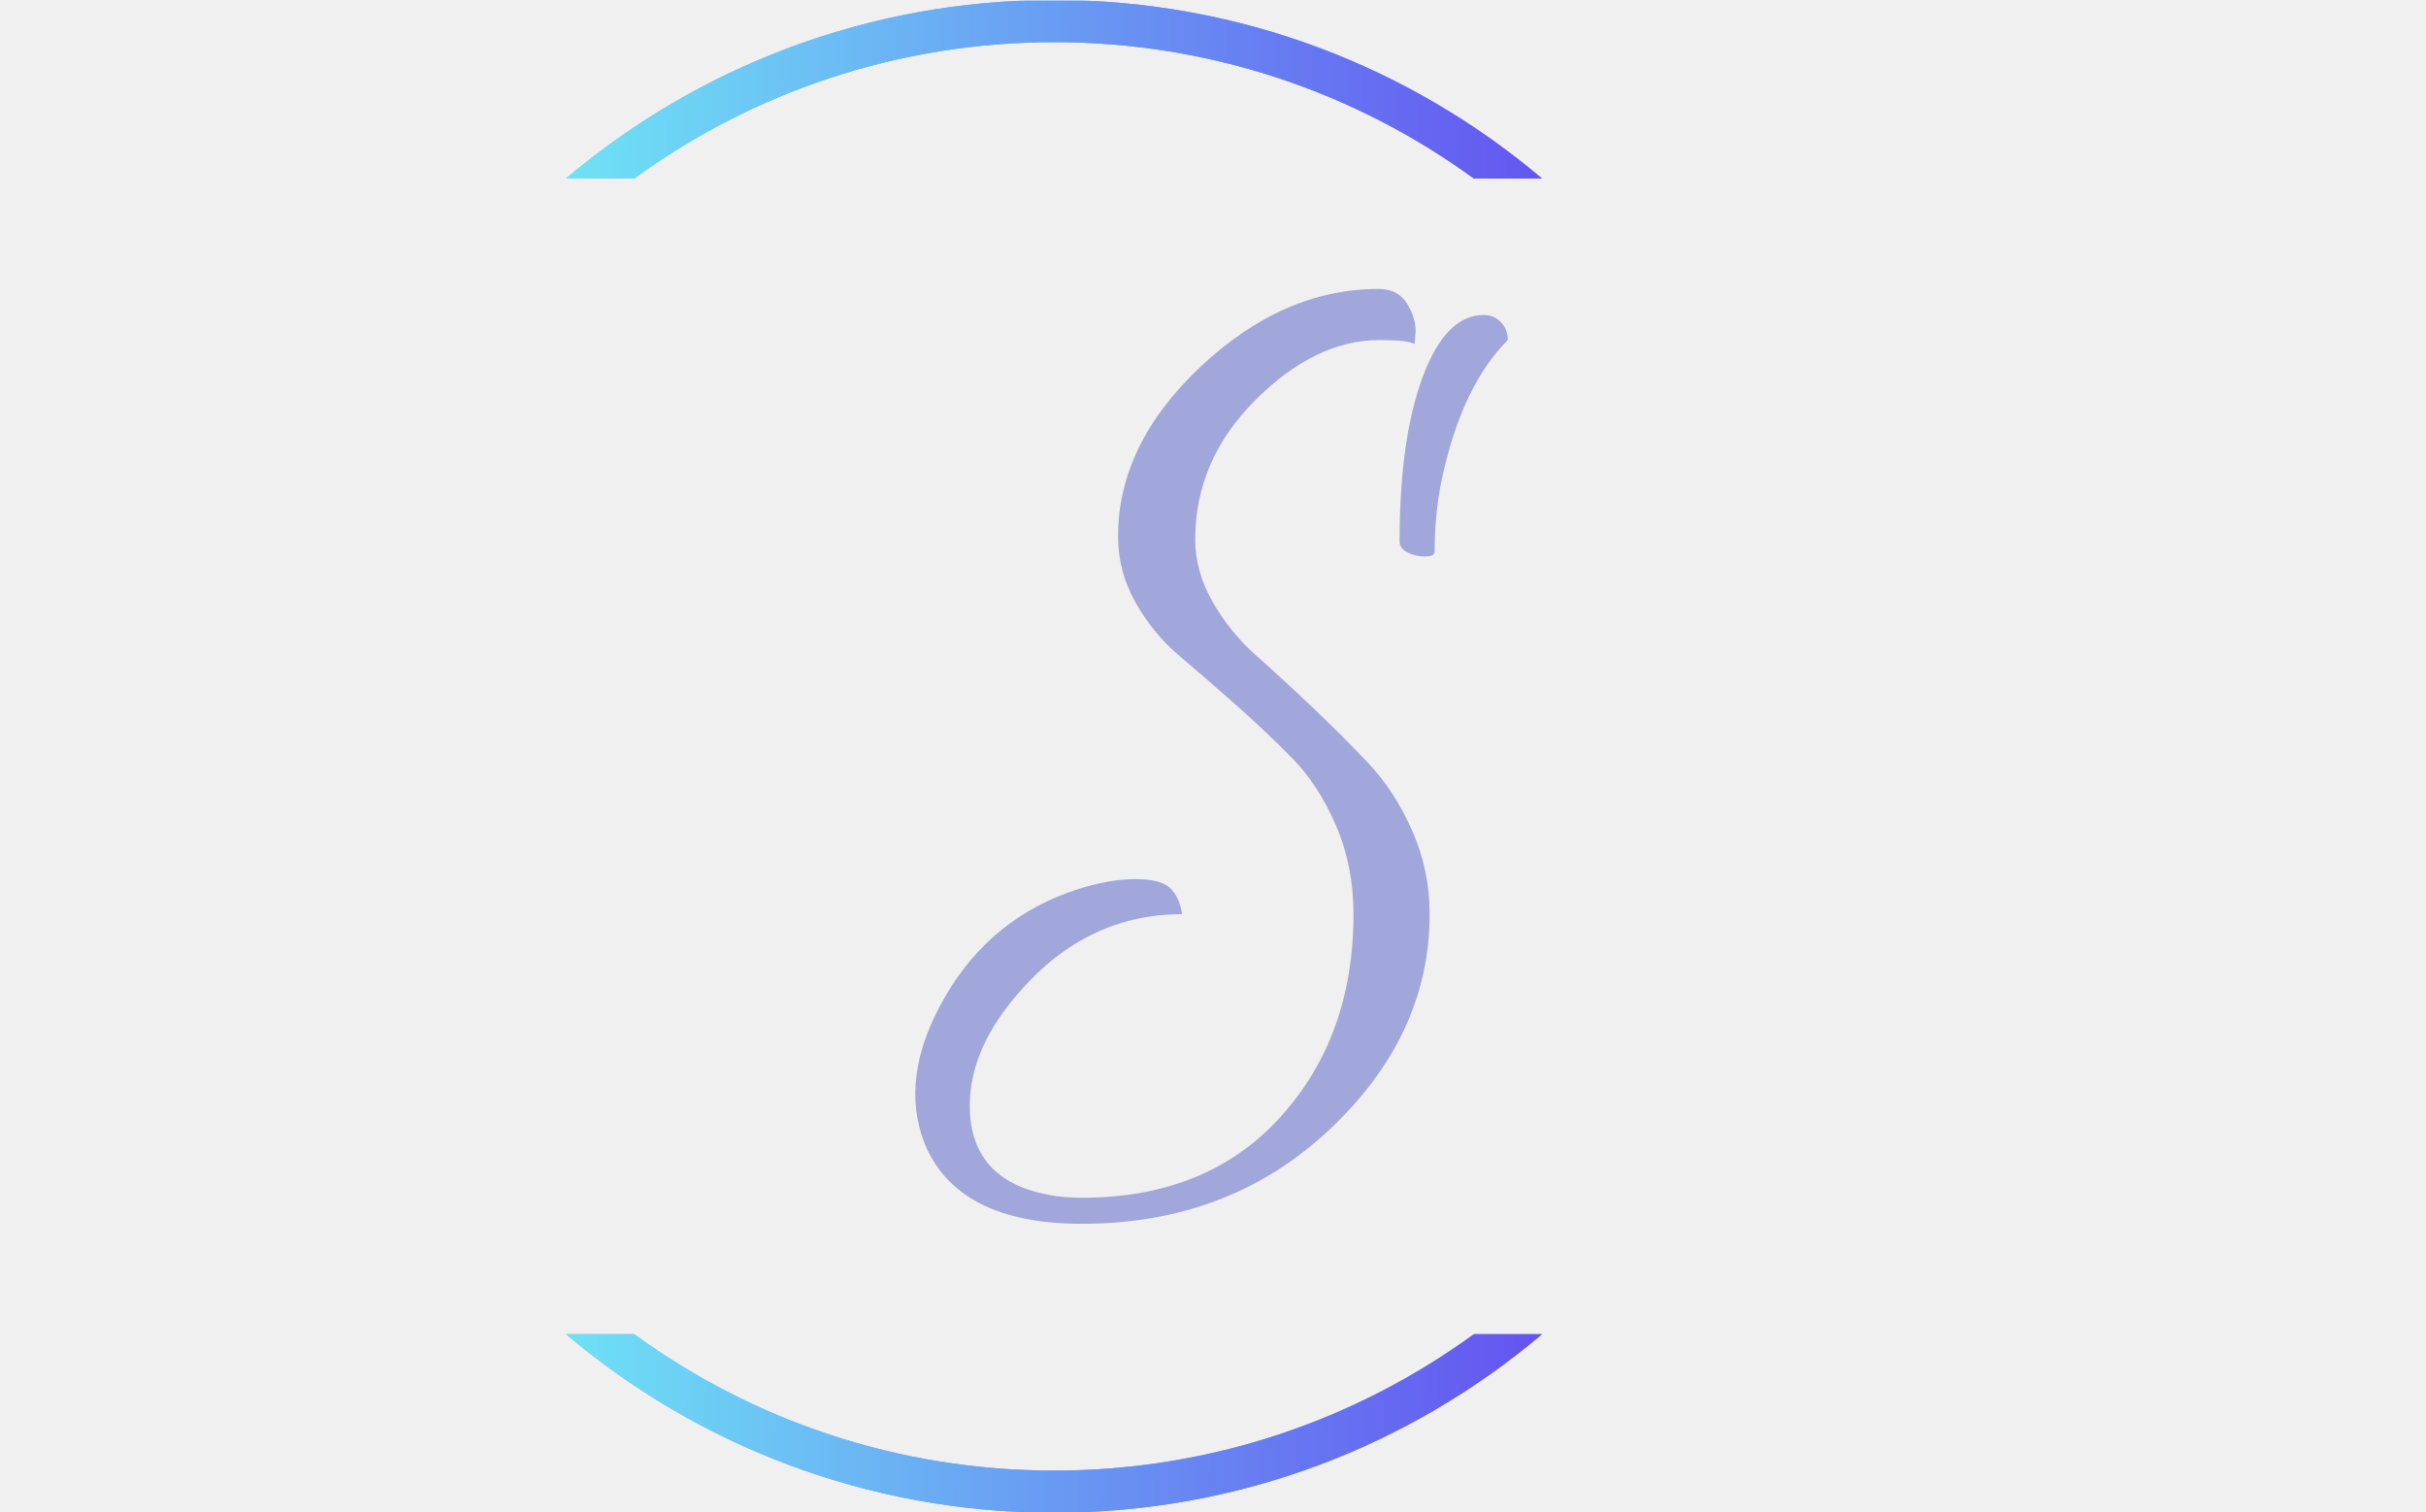
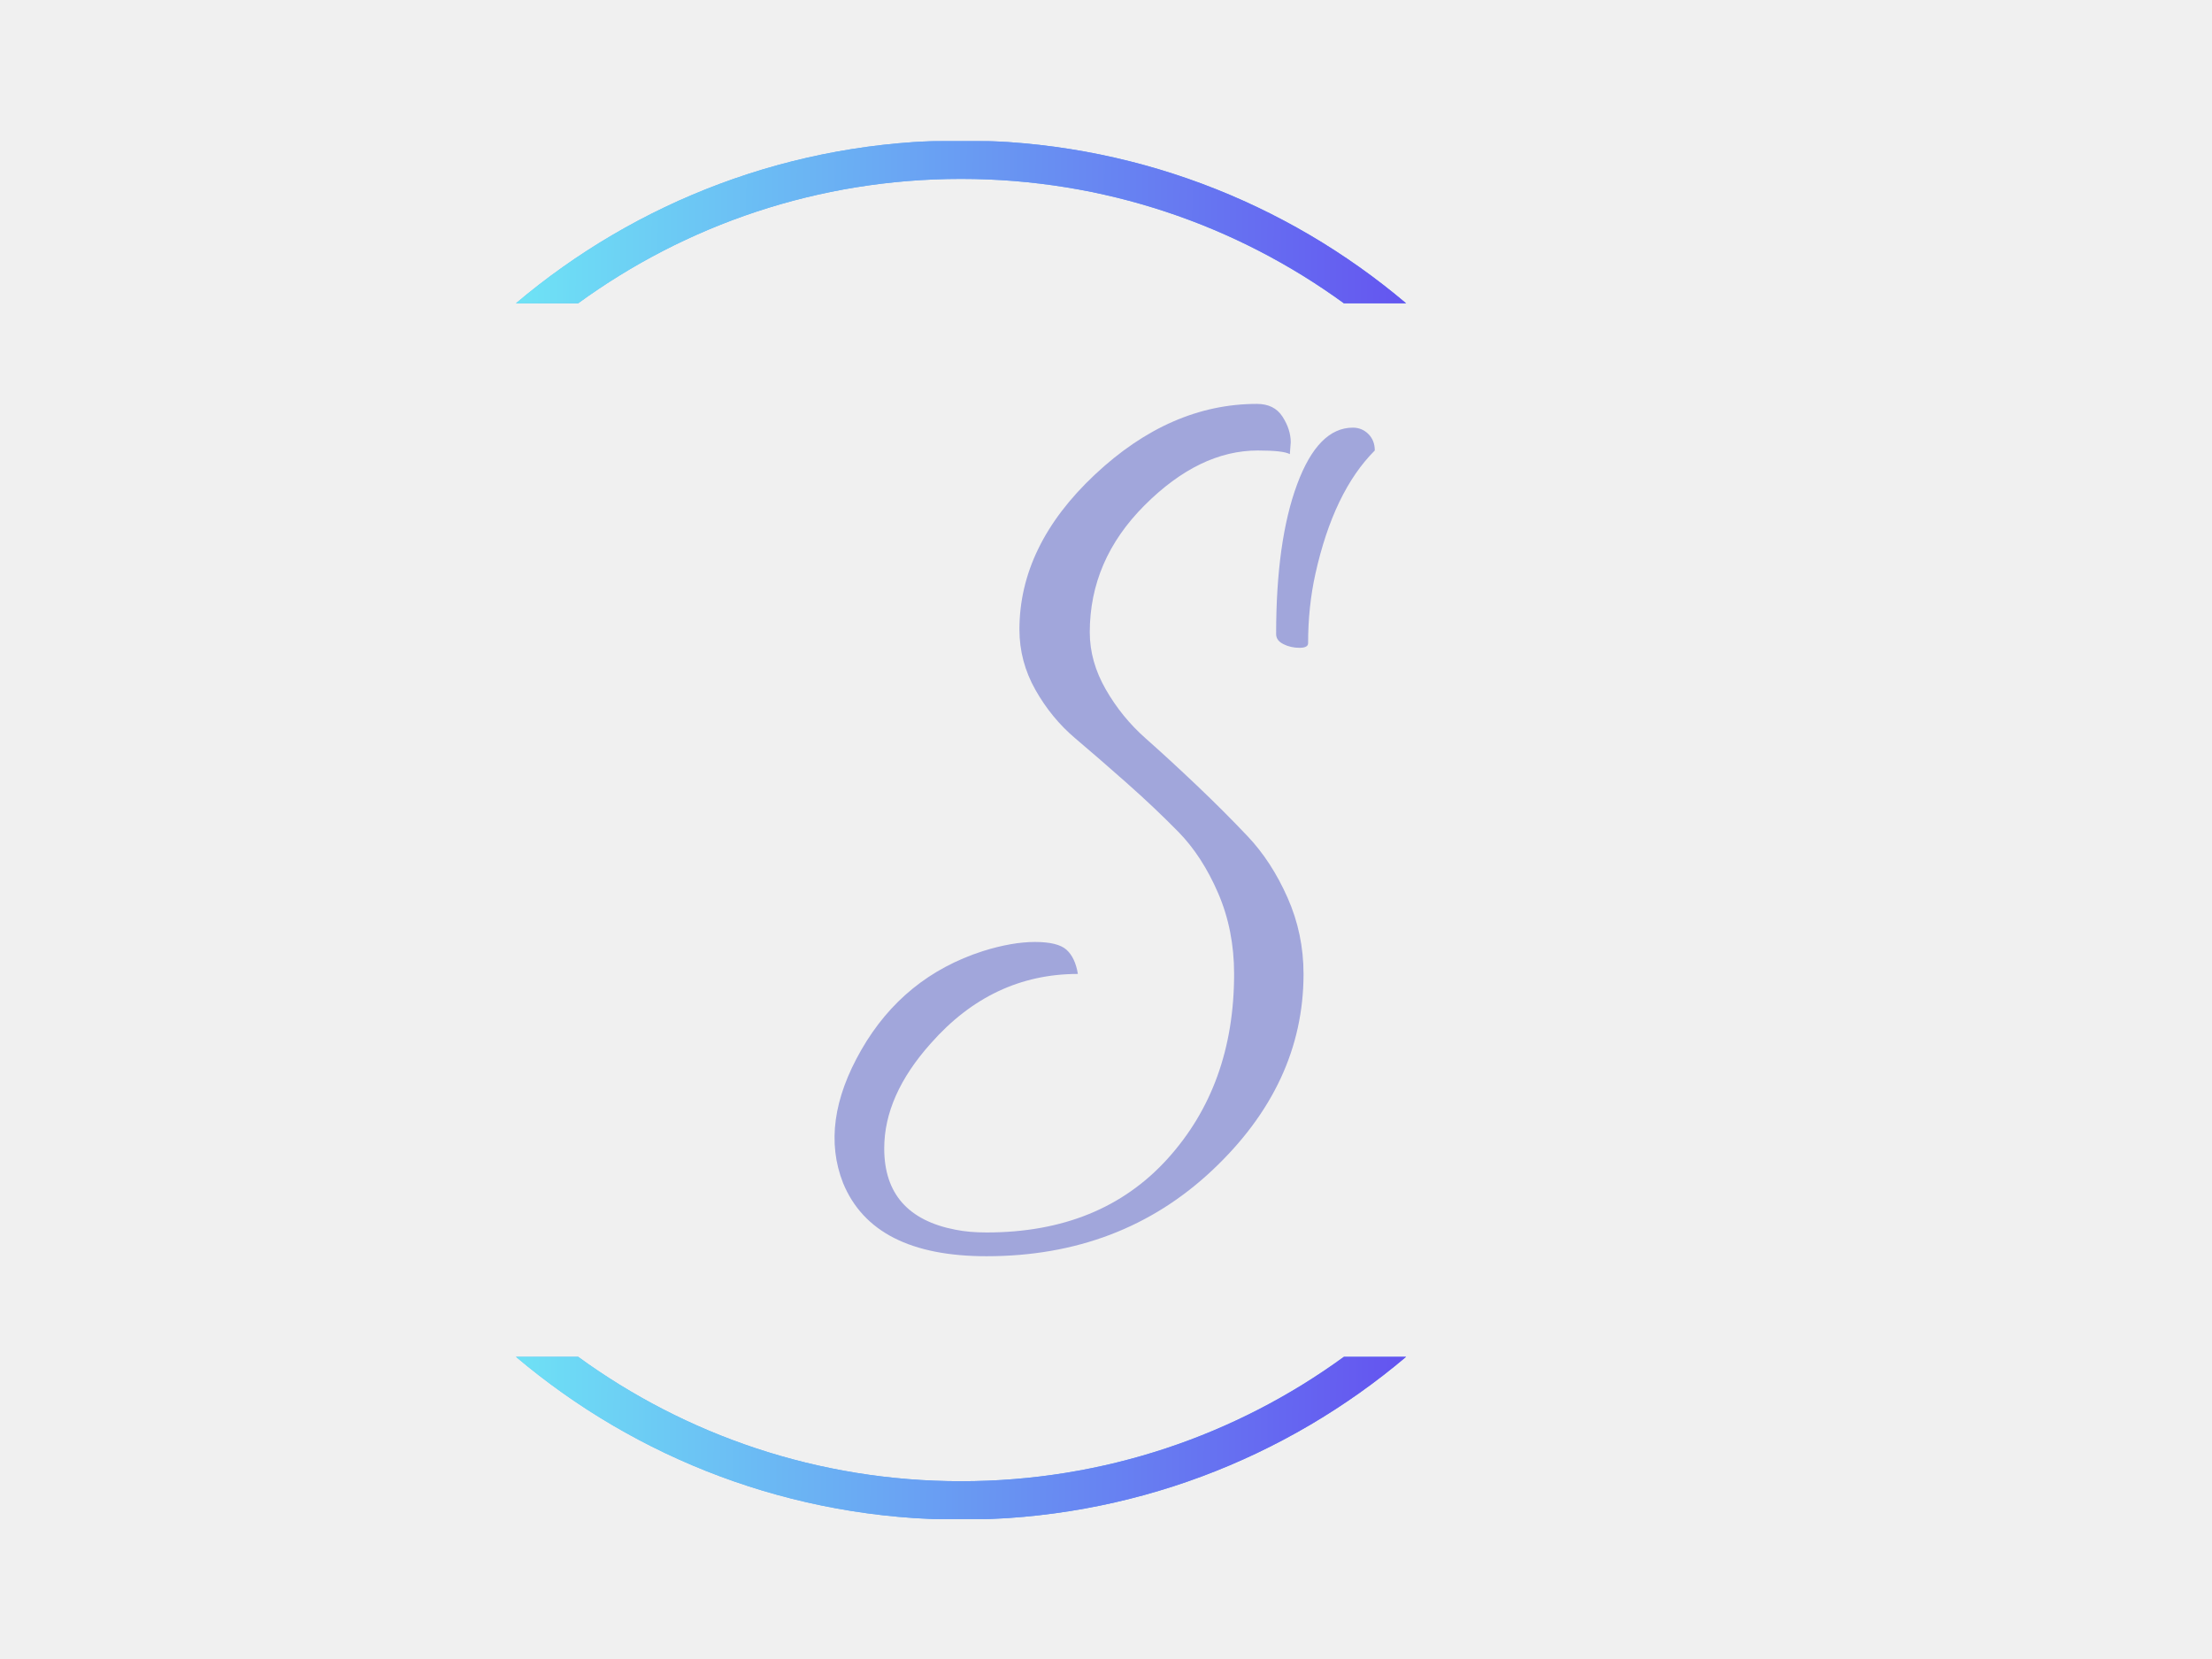
- <svg xmlns="http://www.w3.org/2000/svg" version="1.1" width="1000" height="623" viewBox="0 0 1000 623">
+ <svg xmlns="http://www.w3.org/2000/svg" version="1.1" width="400" height="300" viewBox="0 0 1000 623">
  <g transform="matrix(1,0,0,1,-0.6060606,0.2522267)">
    <svg viewBox="0 0 396 247" data-background-color="#ffffff" preserveAspectRatio="xMidYMid meet" height="623" width="1000">
      <g id="tight-bounds" transform="matrix(1,0,0,1,0.24,-0.1)">
        <svg viewBox="0 0 395.52 247.2" height="247.2" width="395.52">
          <rect width="395.52" height="247.2" fill="url(#f6353364-1dfb-4bfa-a756-841202fe0a0c)" mask="url(#8d301e96-c1d5-487d-8475-a3ef466db55c)" data-fill-palette-color="tertiary" />
          <g>
            <svg />
          </g>
          <g>
            <svg viewBox="0 0 395.52 247.2" height="247.2" width="395.52">
              <g transform="matrix(1,0,0,1,149.3429,47.2152)">
                <svg viewBox="0 0 96.834 152.77" height="152.77" width="96.834">
                  <g>
                    <svg viewBox="0 0 96.834 152.77" height="152.77" width="96.834">
                      <g>
                        <svg viewBox="0 0 96.834 152.77" height="152.77" width="96.834">
                          <g>
                            <svg viewBox="0 0 96.834 152.77" height="152.77" width="96.834">
                              <g id="textblocktransform">
                                <svg viewBox="0 0 96.834 152.77" height="152.77" width="96.834" id="textblock">
                                  <g>
                                    <svg viewBox="0 0 96.834 152.77" height="152.77" width="96.834">
                                      <g transform="matrix(1,0,0,1,0,0)">
                                        <svg width="96.834" viewBox="-0.216 -30.96 23.656 37.32" height="152.77" data-palette-color="#a1a6db">
                                          <path d="M1.96 1.64L1.96 1.64Q1.96 4.6 5.08 5.2L5.08 5.2Q5.68 5.32 6.44 5.32L6.44 5.32Q11.44 5.32 14.36 2.1 17.28-1.12 17.28-6L17.28-6Q17.28-7.92 16.58-9.54 15.88-11.16 14.84-12.22 13.8-13.28 12.58-14.36 11.36-15.44 10.32-16.32 9.28-17.2 8.58-18.44 7.88-19.68 7.88-21.08L7.88-21.08Q7.88-24.76 11.18-27.86 14.48-30.96 18.28-30.96L18.28-30.96Q19.04-30.96 19.4-30.4 19.76-29.84 19.76-29.28L19.76-29.28 19.72-28.76Q19.44-28.92 18.32-28.92L18.32-28.92Q15.76-28.92 13.36-26.52 10.96-24.12 10.96-20.96L10.96-20.96Q10.96-19.68 11.66-18.46 12.36-17.24 13.4-16.32 14.44-15.4 15.64-14.26 16.84-13.12 17.88-12.02 18.92-10.92 19.62-9.34 20.32-7.76 20.32-6L20.32-6Q20.32-1.16 16.32 2.6 12.32 6.36 6.44 6.36L6.44 6.36Q1.48 6.36 0.16 3.16L0.16 3.16Q-0.88 0.52 0.96-2.68 2.8-5.88 6.28-7L6.28-7Q7.56-7.4 8.56-7.4 9.56-7.4 9.94-7.06 10.32-6.72 10.44-6L10.44-6Q6.68-6 4-2.96L4-2.96Q1.96-0.68 1.96 1.64ZM20.52-20.48L20.52-20.48Q20.52-20.28 20.14-20.28 19.76-20.28 19.44-20.44 19.12-20.6 19.12-20.88L19.12-20.88Q19.12-24.96 20.04-27.44 20.96-29.92 22.48-29.92L22.48-29.92Q22.88-29.92 23.16-29.64 23.44-29.36 23.44-28.92L23.44-28.92Q21.64-27.12 20.84-23.52L20.84-23.52Q20.52-22.08 20.52-20.48Z" opacity="1" transform="matrix(1,0,0,1,0,0)" fill="#a1a6db" class="wordmark-text-0" data-fill-palette-color="primary" id="text-0" />
                                        </svg>
                                      </g>
                                    </svg>
                                  </g>
                                </svg>
                              </g>
                            </svg>
                          </g>
                        </svg>
                      </g>
                    </svg>
                  </g>
                </svg>
              </g>
              <g>
                <path d="M172.017 0c30.402 0 58.24 10.976 79.768 29.183l-11.147 0c-19.26-14.022-42.974-22.294-68.621-22.295-25.647 0-49.361 8.272-68.621 22.295l-11.147 0c21.528-18.206 49.366-29.183 79.768-29.183zM172.017 247.2c-30.402 0-58.24-10.976-79.768-29.183l11.147 0c19.26 14.022 42.974 22.294 68.621 22.295 25.647 0 49.361-8.272 68.621-22.295h11.147c-21.528 18.206-49.366 29.183-79.768 29.183z" fill="url(#f6353364-1dfb-4bfa-a756-841202fe0a0c)" stroke="transparent" data-fill-palette-color="tertiary" />
              </g>
            </svg>
          </g>
          <defs />
          <mask id="8d301e96-c1d5-487d-8475-a3ef466db55c">
            <g id="SvgjsG1111">
              <svg viewBox="0 0 395.52 247.2" height="247.2" width="395.52">
                <g>
                  <svg />
                </g>
                <g>
                  <svg viewBox="0 0 395.52 247.2" height="247.2" width="395.52">
                    <g transform="matrix(1,0,0,1,149.3429,47.2152)">
                      <svg viewBox="0 0 96.834 152.77" height="152.77" width="96.834">
                        <g>
                          <svg viewBox="0 0 96.834 152.77" height="152.77" width="96.834">
                            <g>
                              <svg viewBox="0 0 96.834 152.77" height="152.77" width="96.834">
                                <g>
                                  <svg viewBox="0 0 96.834 152.77" height="152.77" width="96.834">
                                    <g id="SvgjsG1110">
                                      <svg viewBox="0 0 96.834 152.77" height="152.77" width="96.834" id="SvgjsSvg1109">
                                        <g>
                                          <svg viewBox="0 0 96.834 152.77" height="152.77" width="96.834">
                                            <g transform="matrix(1,0,0,1,0,0)">
                                              <svg width="96.834" viewBox="-0.216 -30.96 23.656 37.32" height="152.77" data-palette-color="#a1a6db" />
                                            </g>
                                          </svg>
                                        </g>
                                      </svg>
                                    </g>
                                  </svg>
                                </g>
                              </svg>
                            </g>
                          </svg>
                        </g>
                      </svg>
                    </g>
                    <g>
                      <path d="M172.017 0c30.402 0 58.24 10.976 79.768 29.183l-11.147 0c-19.26-14.022-42.974-22.294-68.621-22.295-25.647 0-49.361 8.272-68.621 22.295l-11.147 0c21.528-18.206 49.366-29.183 79.768-29.183zM172.017 247.2c-30.402 0-58.24-10.976-79.768-29.183l11.147 0c19.26 14.022 42.974 22.294 68.621 22.295 25.647 0 49.361-8.272 68.621-22.295h11.147c-21.528 18.206-49.366 29.183-79.768 29.183z" fill="white" stroke="transparent" />
                    </g>
                  </svg>
                </g>
                <defs />
              </svg>
            </g>
          </mask>
          <linearGradient x1="0" x2="1" y1="0.578" y2="0.595" id="f6353364-1dfb-4bfa-a756-841202fe0a0c">
            <stop stop-color="#6ee2f5" offset="0" />
            <stop stop-color="#6454f0" offset="1" />
          </linearGradient>
        </svg>
        <rect width="395.52" height="247.2" fill="none" stroke="none" visibility="hidden" />
      </g>
    </svg>
  </g>
</svg>
